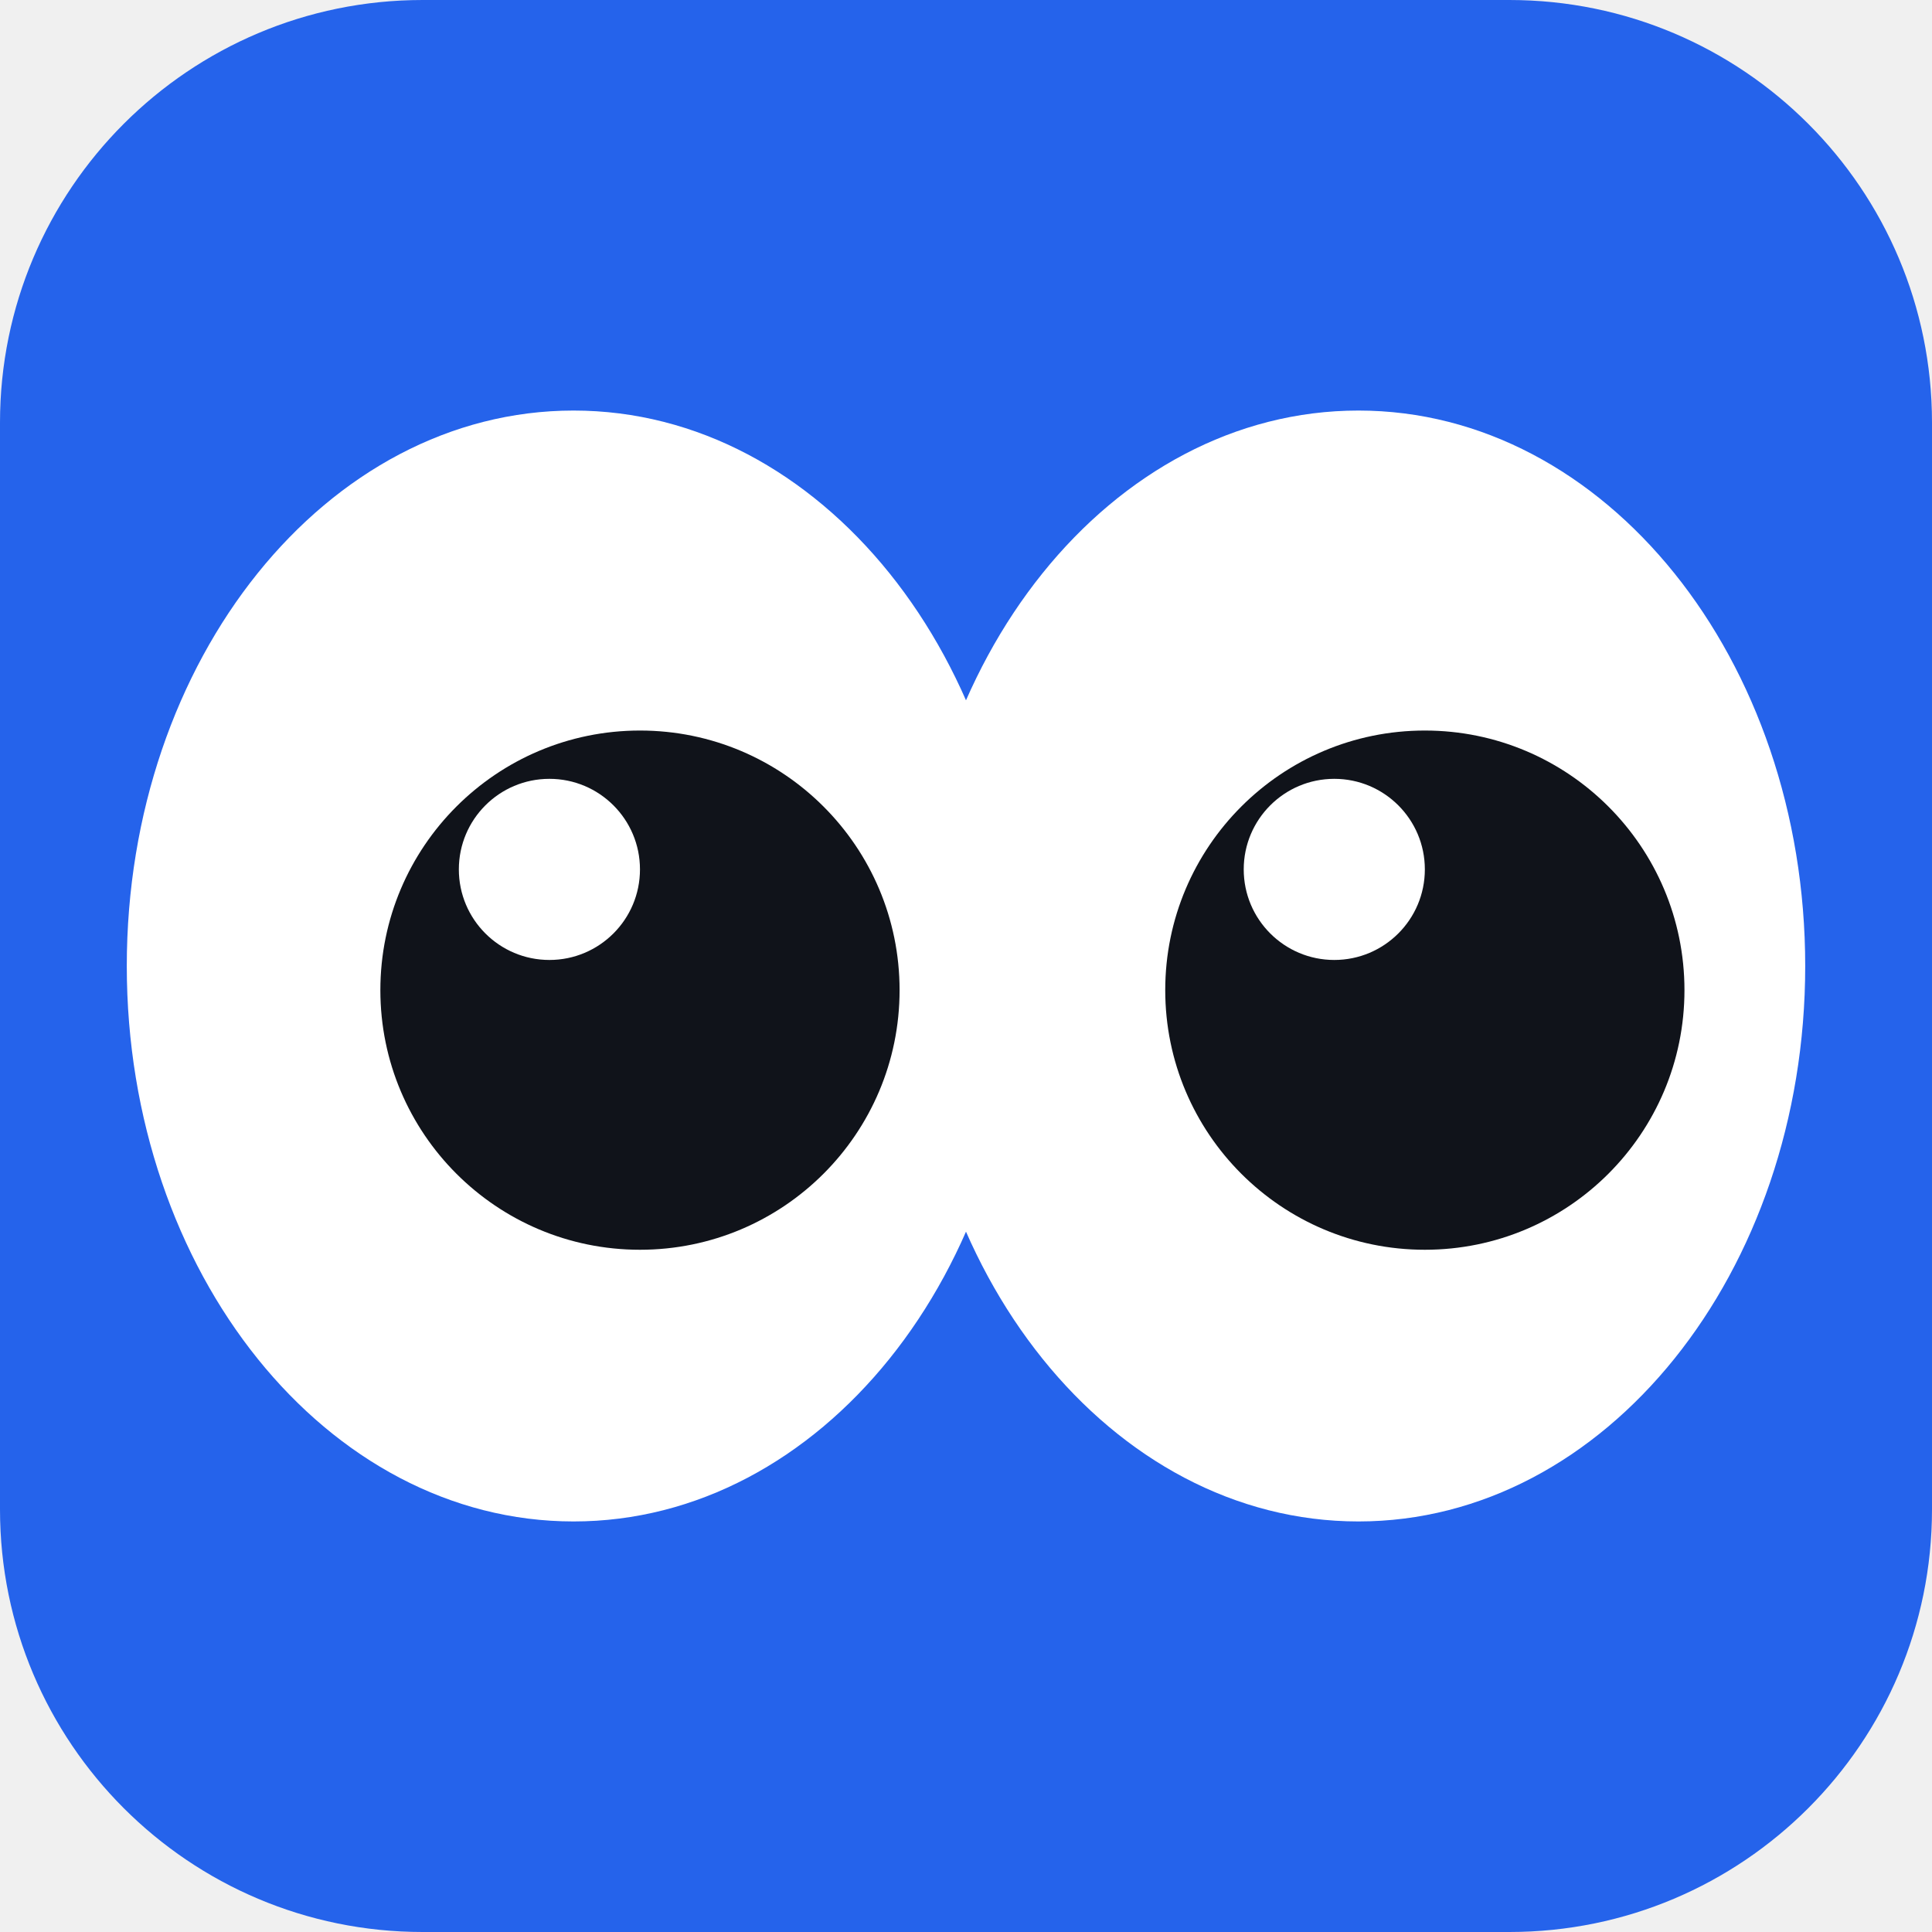
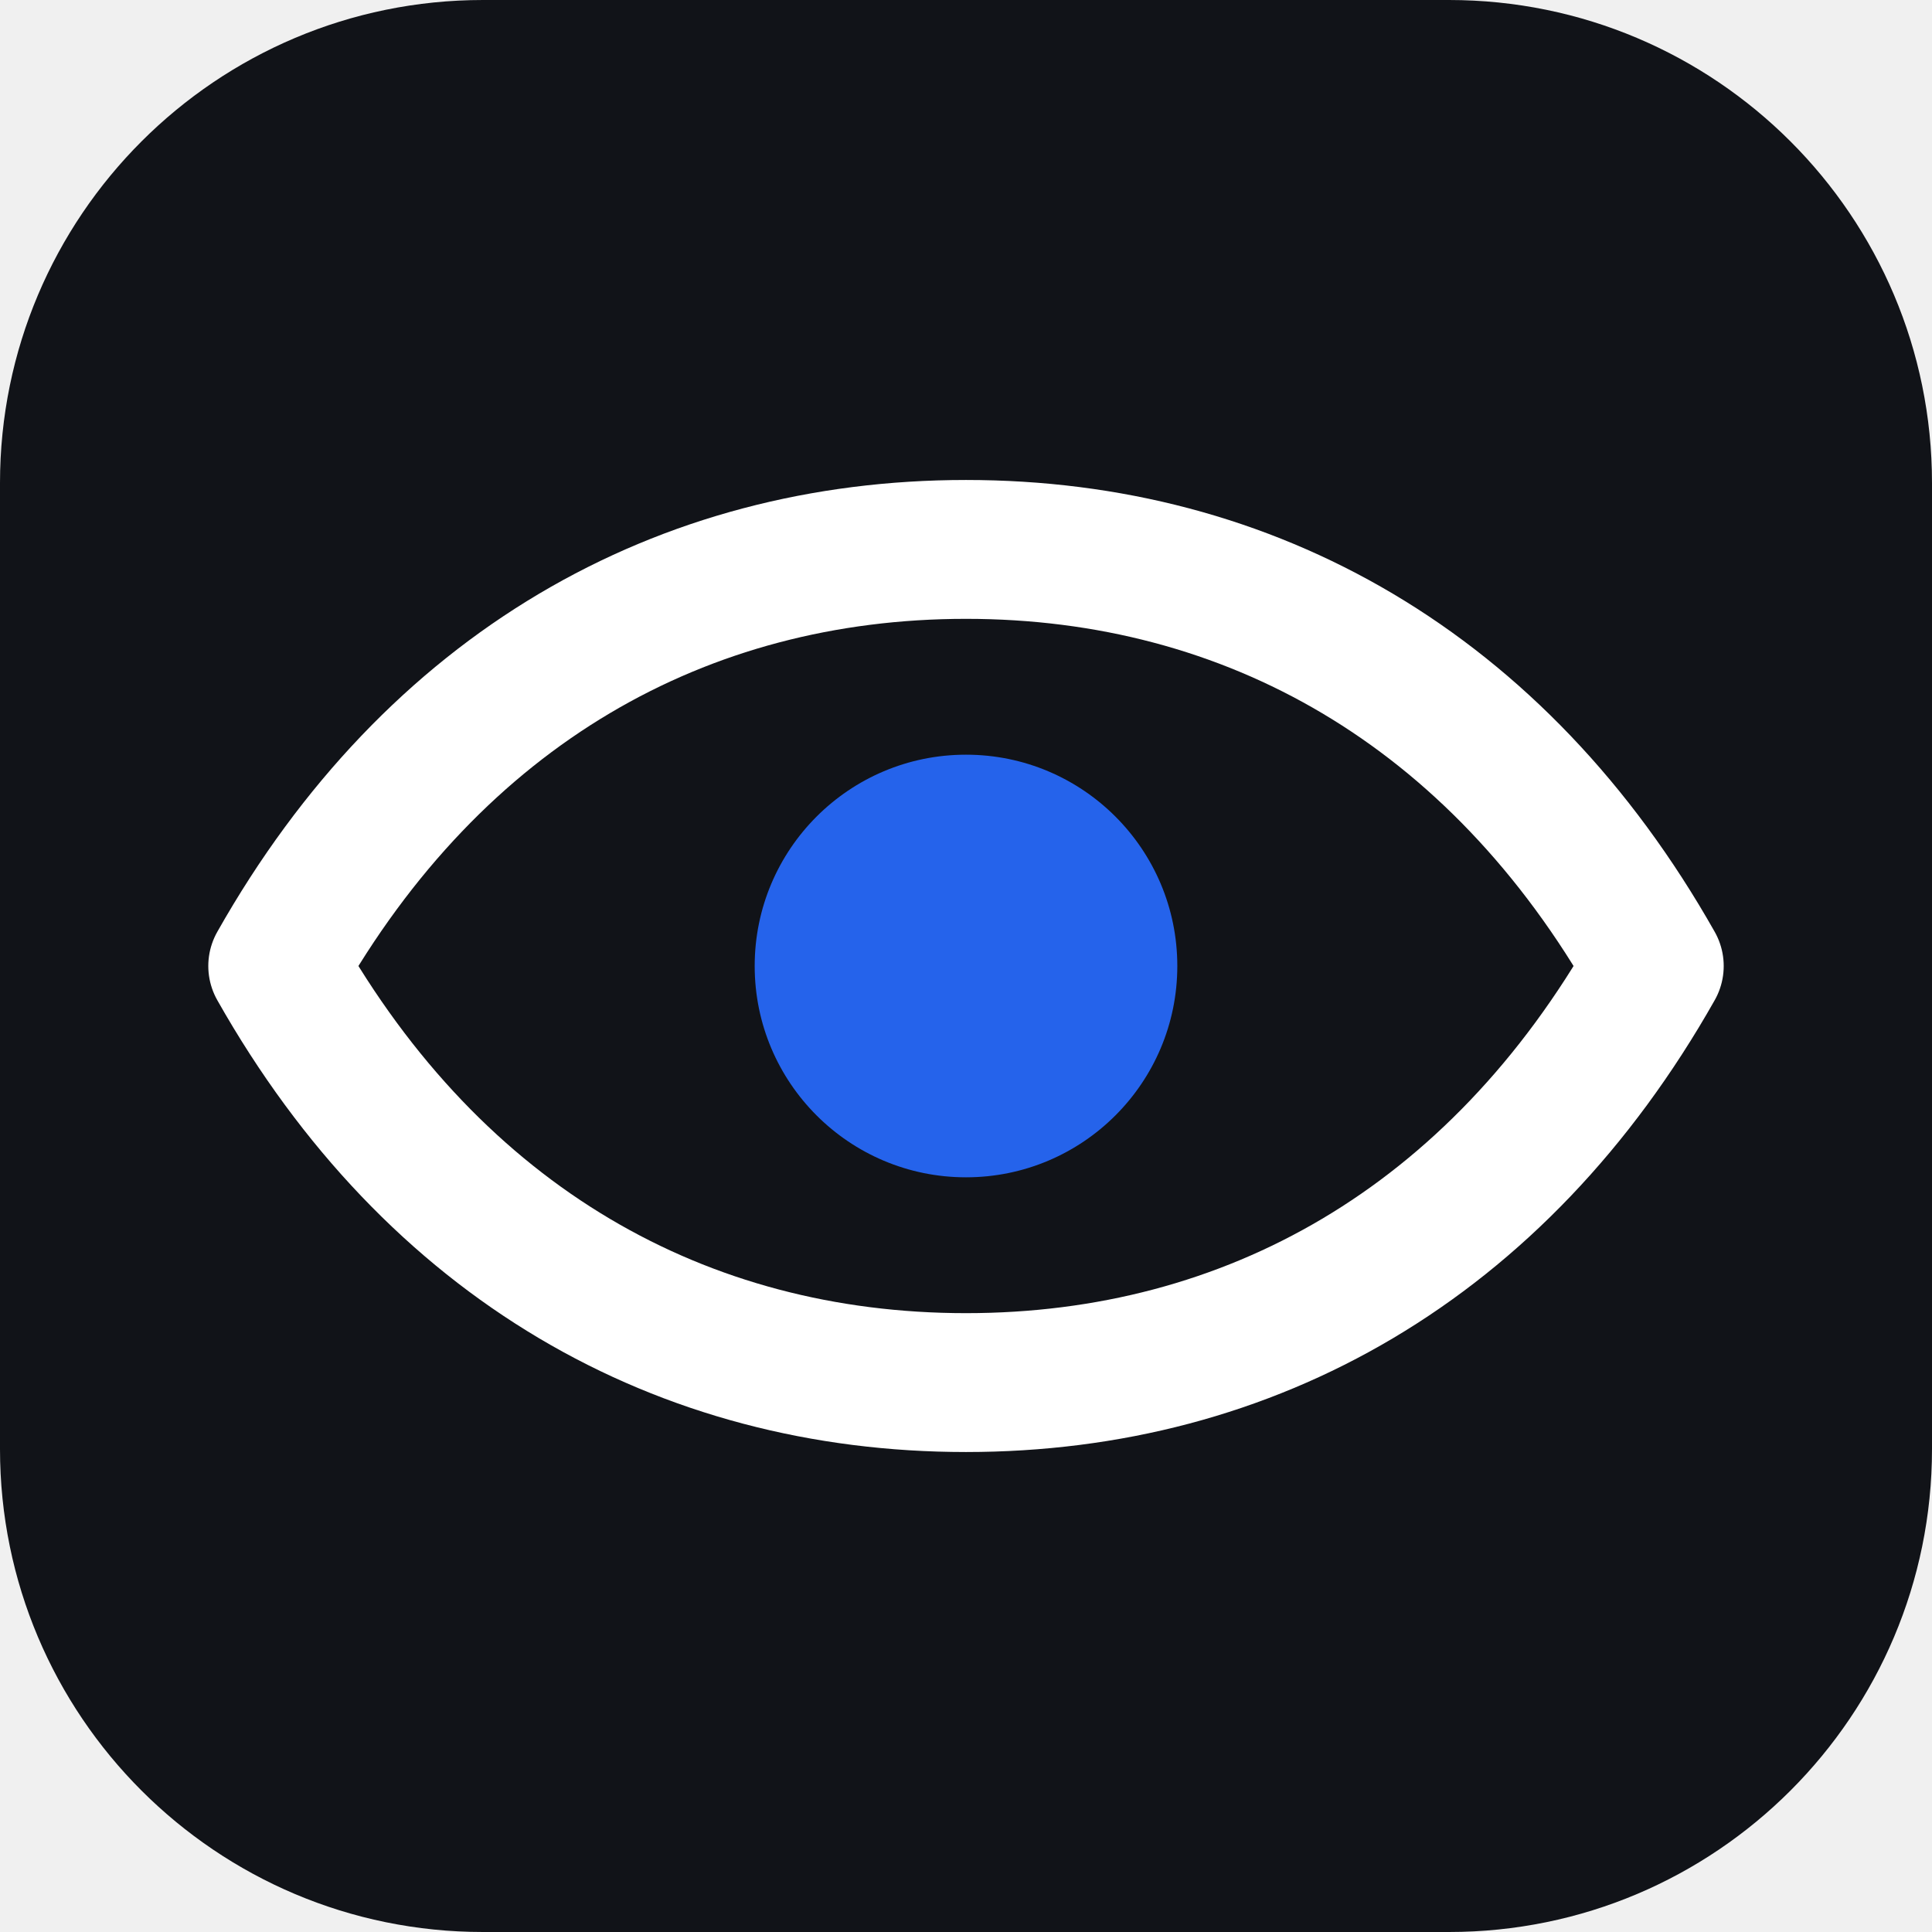
<svg xmlns="http://www.w3.org/2000/svg" viewBox="0 0 32 32" width="32" height="32">
-   <rect width="32" height="32" rx="7" fill="#2563eb" />
-   <g>
-     <ellipse cx="9.5" cy="16" rx="7.4" ry="9.2" fill="#ffffff" />
-     <ellipse cx="22.5" cy="16" rx="7.4" ry="9.2" fill="#ffffff" />
-     <circle cx="10.6" cy="16.4" r="4.3" fill="#10131a" />
-     <circle cx="23.6" cy="16.4" r="4.3" fill="#10131a" />
-     <circle cx="9.1" cy="14.4" r="1.5" fill="#ffffff" />
-     <circle cx="22.1" cy="14.4" r="1.5" fill="#ffffff" />
-   </g>
+   <rect width="32" height="32" rx="8" fill="#111318" />
+   <path d="M4.6 16C7.2 11.4 11.3 9.1 16 9.1S24.8 11.4 27.4 16C24.8 20.6 20.7 22.9 16 22.9S7.2 20.6 4.6 16Z" fill="none" stroke="#ffffff" stroke-width="2.3" stroke-linejoin="round" />
+   <circle cx="16" cy="16" r="3.5" fill="#2563eb" />
</svg>
